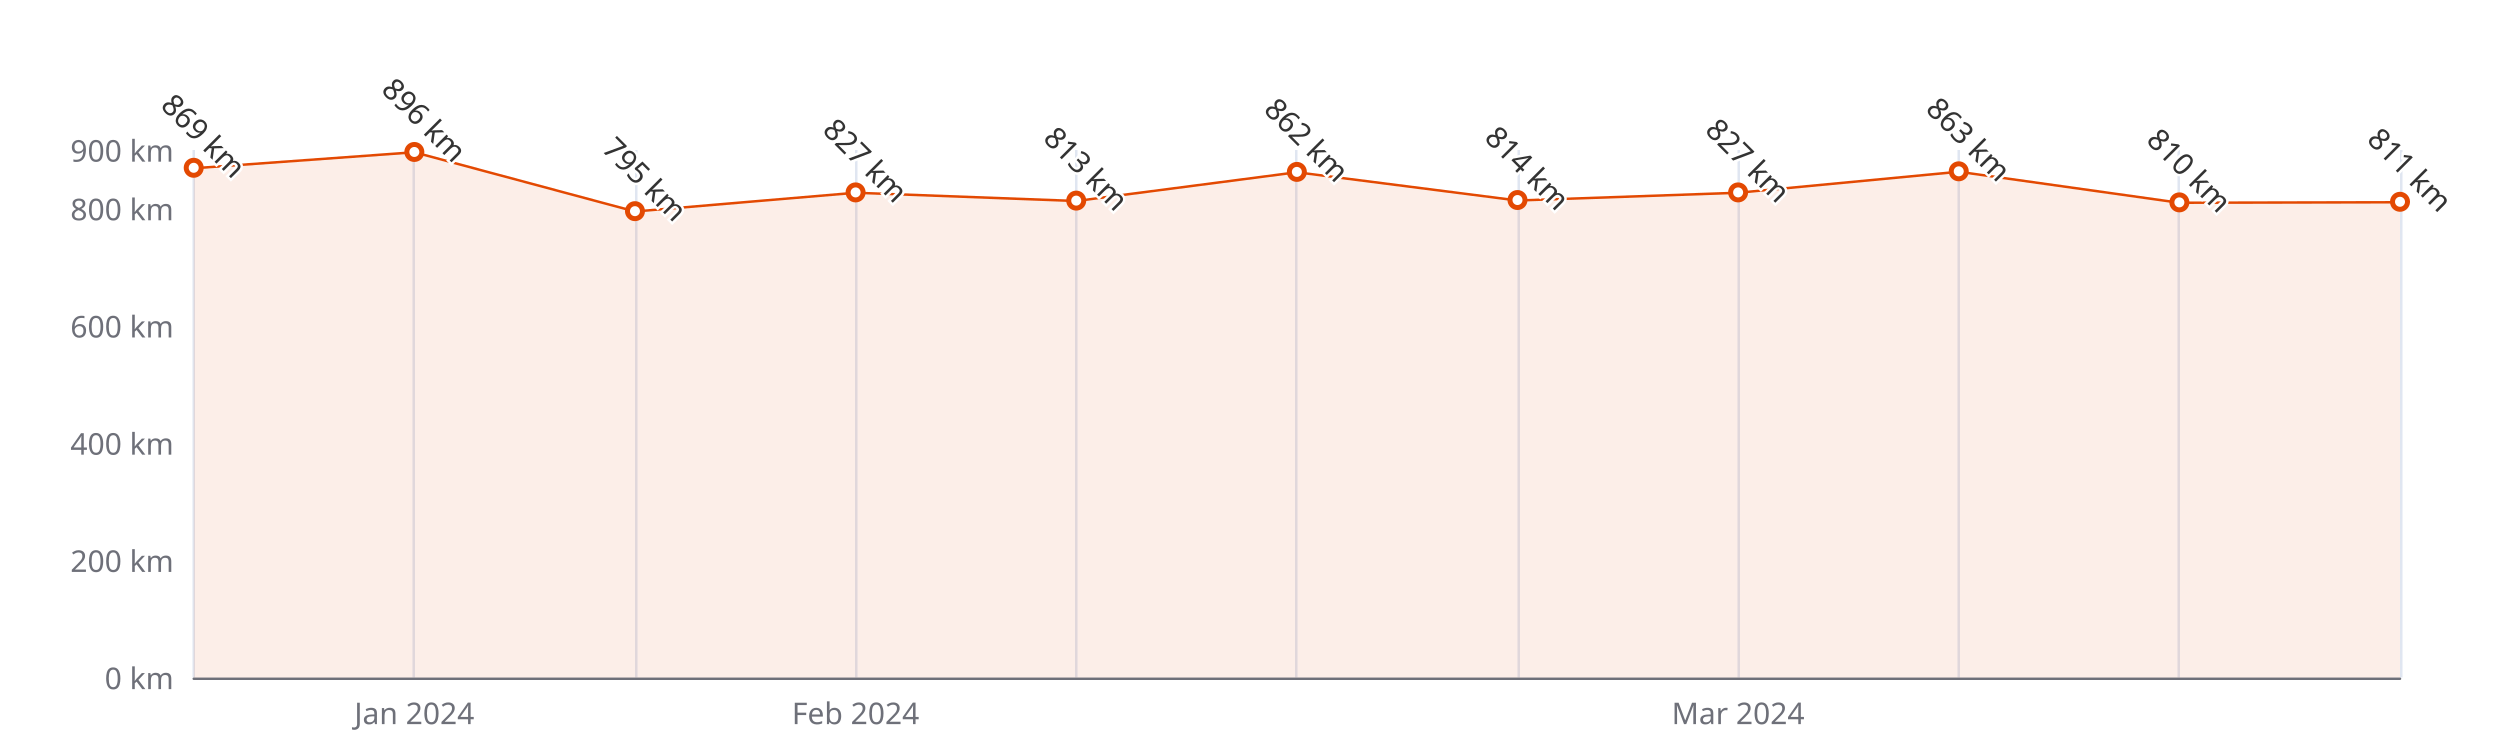
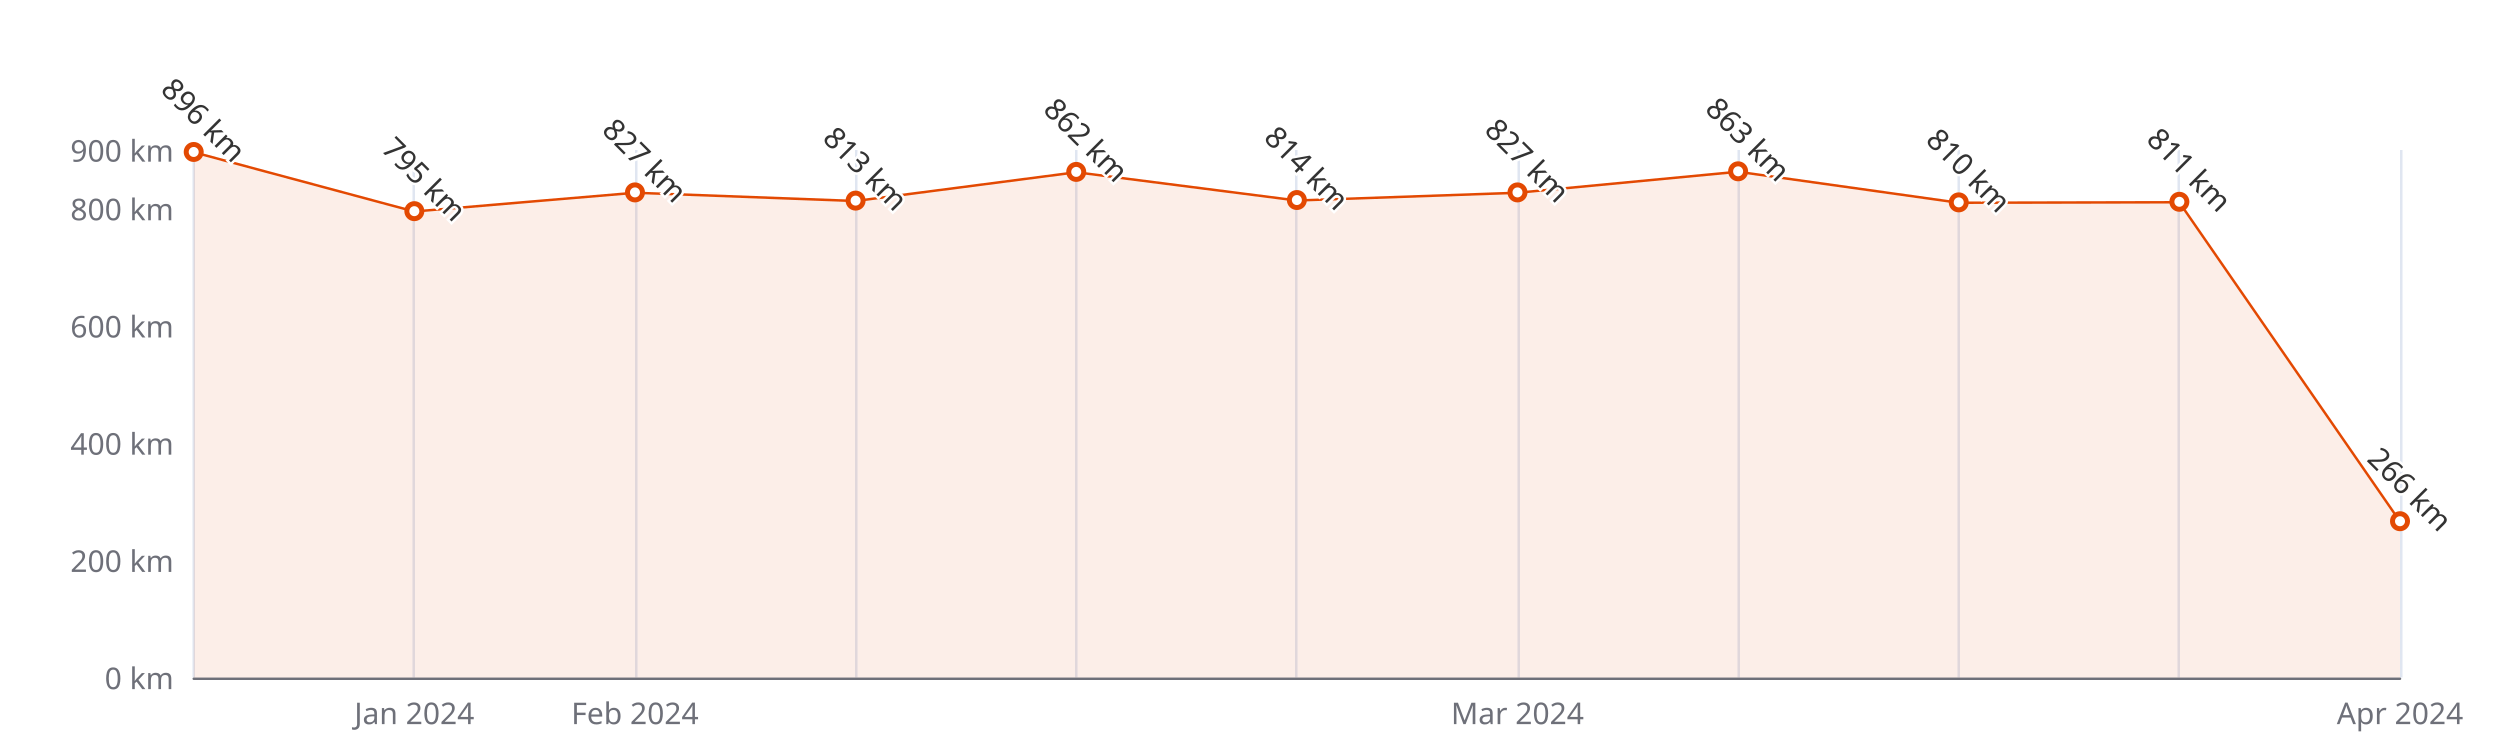
<svg xmlns="http://www.w3.org/2000/svg" width="1000" height="300" version="1.1" baseProfile="full" viewBox="0 0 1000 300">
  <rect width="1000" height="300" x="0" y="0" id="0" fill="#ffffff" />
  <path d="M77.5 60L77.5 271" fill="none" stroke="#E0E6F1" />
  <path d="M165.5 60L165.5 271" fill="none" stroke="#E0E6F1" />
  <path d="M254.5 60L254.5 271" fill="none" stroke="#E0E6F1" />
  <path d="M342.5 60L342.5 271" fill="none" stroke="#E0E6F1" />
  <path d="M430.5 60L430.5 271" fill="none" stroke="#E0E6F1" />
  <path d="M518.5 60L518.5 271" fill="none" stroke="#E0E6F1" />
  <path d="M607.5 60L607.5 271" fill="none" stroke="#E0E6F1" />
  <path d="M695.5 60L695.5 271" fill="none" stroke="#E0E6F1" />
  <path d="M783.5 60L783.5 271" fill="none" stroke="#E0E6F1" />
  <path d="M871.5 60L871.5 271" fill="none" stroke="#E0E6F1" />
  <path d="M960.5 60L960.5 271" fill="none" stroke="#E0E6F1" />
  <path d="M77.5 271.5L960 271.5" fill="none" stroke="#6E7079" stroke-linecap="round" />
  <text dominant-baseline="central" text-anchor="end" style="font-size:12px;font-family:sans-serif;" xml:space="preserve" transform="translate(69.48 271)" fill="#6E7079">0 km</text>
  <text dominant-baseline="central" text-anchor="end" style="font-size:12px;font-family:sans-serif;" xml:space="preserve" transform="translate(69.48 224.1111)" fill="#6E7079">200 km</text>
  <text dominant-baseline="central" text-anchor="end" style="font-size:12px;font-family:sans-serif;" xml:space="preserve" transform="translate(69.48 177.2222)" fill="#6E7079">400 km</text>
  <text dominant-baseline="central" text-anchor="end" style="font-size:12px;font-family:sans-serif;" xml:space="preserve" transform="translate(69.48 130.3333)" fill="#6E7079">600 km</text>
  <text dominant-baseline="central" text-anchor="end" style="font-size:12px;font-family:sans-serif;" xml:space="preserve" transform="translate(69.48 83.4444)" fill="#6E7079">800 km</text>
  <text dominant-baseline="central" text-anchor="end" style="font-size:12px;font-family:sans-serif;" xml:space="preserve" transform="translate(69.48 60)" fill="#6E7079">900 km</text>
  <text dominant-baseline="central" text-anchor="middle" style="font-size:12px;font-family:sans-serif;" xml:space="preserve" y="6" transform="translate(165.732 279)" fill="#6E7079">Jan 2024</text>
-   <text dominant-baseline="central" text-anchor="middle" style="font-size:12px;font-family:sans-serif;" xml:space="preserve" y="6" transform="translate(342.236 279)" fill="#6E7079">Feb 2024</text>
-   <text dominant-baseline="central" text-anchor="middle" style="font-size:12px;font-family:sans-serif;" xml:space="preserve" y="6" transform="translate(695.244 279)" fill="#6E7079">Mar 2024</text>
+   <text dominant-baseline="central" text-anchor="middle" style="font-size:12px;font-family:sans-serif;" xml:space="preserve" y="6" transform="translate(253.984 279)" fill="#6E7079">Feb 2024</text>
+   <text dominant-baseline="central" text-anchor="middle" style="font-size:12px;font-family:sans-serif;" xml:space="preserve" y="6" transform="translate(606.992 279)" fill="#6E7079">Mar 2024</text>
+   <text dominant-baseline="central" text-anchor="middle" style="font-size:12px;font-family:sans-serif;" xml:space="preserve" y="6" transform="translate(960 279)" fill="#6E7079">Apr 2024</text>
  <g clip-path="url(#zr5-c0)">
-     <path d="M77.5 67.3L165.7 60.9L254 84.6L342.2 77.1L430.5 80.4L518.7 68.9L607 80.2L695.2 77.1L783.5 68.7L871.7 81.1L960 80.9L960 271L871.7 271L783.5 271L695.2 271L607 271L518.7 271L430.5 271L342.2 271L254 271L165.7 271L77.5 271Z" fill="rgb(227,73,2)" fill-opacity="0.09" />
-     <path d="M77.5 67.3L165.7 60.9L254 84.6L342.2 77.1L430.5 80.4L518.7 68.9L607 80.2L695.2 77.1L783.5 68.7L871.7 81.1L960 80.9" fill="none" stroke="#E34902" stroke-linejoin="bevel" />
+     <path d="M77.5 60.9L165.7 84.6L254 77.1L342.2 80.4L430.5 68.9L518.7 80.2L607 77.1L695.2 68.7L783.5 81.1L871.7 80.9L960 208.6L960 271L871.7 271L783.5 271L695.2 271L607 271L518.7 271L430.5 271L342.2 271L254 271L165.7 271L77.5 271Z" fill="rgb(227,73,2)" fill-opacity="0.09" />
+     <path d="M77.5 60.9L165.7 84.6L254 77.1L342.2 80.4L430.5 68.9L518.7 80.2L607 77.1L695.2 68.7L783.5 81.1L871.7 80.9L960 208.6" fill="none" stroke="#E34902" stroke-linejoin="bevel" />
  </g>
-   <path d="M1 0A1 1 0 1 1 1 -0.1A1 1 0 0 1 1 0" transform="matrix(3,0,0,3,77.48,67.2678)" fill="#fff" stroke="#E34902" stroke-width="0.667" />
-   <path d="M1 0A1 1 0 1 1 1 -0.1A1 1 0 0 1 1 0" transform="matrix(3,0,0,3,165.732,60.9378)" fill="#fff" stroke="#E34902" stroke-width="0.667" />
-   <path d="M1 0A1 1 0 1 1 1 -0.1A1 1 0 0 1 1 0" transform="matrix(3,0,0,3,253.984,84.6167)" fill="#fff" stroke="#E34902" stroke-width="0.667" />
-   <path d="M1 0A1 1 0 1 1 1 -0.1A1 1 0 0 1 1 0" transform="matrix(3,0,0,3,342.236,77.1144)" fill="#fff" stroke="#E34902" stroke-width="0.667" />
-   <path d="M1 0A1 1 0 1 1 1 -0.1A1 1 0 0 1 1 0" transform="matrix(3,0,0,3,430.488,80.3967)" fill="#fff" stroke="#E34902" stroke-width="0.667" />
-   <path d="M1 0A1 1 0 1 1 1 -0.1A1 1 0 0 1 1 0" transform="matrix(3,0,0,3,518.74,68.9089)" fill="#fff" stroke="#E34902" stroke-width="0.667" />
-   <path d="M1 0A1 1 0 1 1 1 -0.1A1 1 0 0 1 1 0" transform="matrix(3,0,0,3,606.992,80.1622)" fill="#fff" stroke="#E34902" stroke-width="0.667" />
-   <path d="M1 0A1 1 0 1 1 1 -0.1A1 1 0 0 1 1 0" transform="matrix(3,0,0,3,695.244,77.1144)" fill="#fff" stroke="#E34902" stroke-width="0.667" />
-   <path d="M1 0A1 1 0 1 1 1 -0.1A1 1 0 0 1 1 0" transform="matrix(3,0,0,3,783.496,68.6744)" fill="#fff" stroke="#E34902" stroke-width="0.667" />
-   <path d="M1 0A1 1 0 1 1 1 -0.1A1 1 0 0 1 1 0" transform="matrix(3,0,0,3,871.748,81.1)" fill="#fff" stroke="#E34902" stroke-width="0.667" />
-   <path d="M1 0A1 1 0 1 1 1 -0.1A1 1 0 0 1 1 0" transform="matrix(3,0,0,3,960,80.8656)" fill="#fff" stroke="#E34902" stroke-width="0.667" />
-   <text dominant-baseline="central" text-anchor="middle" style="font-size:12px;font-family:sans-serif;" xml:space="preserve" y="-6" transform="matrix(0.707,0.707,-0.707,0.707,77.48,58.2678)" fill="#333" stroke="rgb(255,255,255)" stroke-width="2" paint-order="stroke" stroke-miterlimit="2">869 km</text>
-   <text dominant-baseline="central" text-anchor="middle" style="font-size:12px;font-family:sans-serif;" xml:space="preserve" y="-6" transform="matrix(0.707,0.707,-0.707,0.707,165.732,51.9378)" fill="#333" stroke="rgb(255,255,255)" stroke-width="2" paint-order="stroke" stroke-miterlimit="2">896 km</text>
-   <text dominant-baseline="central" text-anchor="middle" style="font-size:12px;font-family:sans-serif;" xml:space="preserve" y="-6" transform="matrix(0.707,0.707,-0.707,0.707,253.984,75.6167)" fill="#333" stroke="rgb(255,255,255)" stroke-width="2" paint-order="stroke" stroke-miterlimit="2">795 km</text>
-   <text dominant-baseline="central" text-anchor="middle" style="font-size:12px;font-family:sans-serif;" xml:space="preserve" y="-6" transform="matrix(0.707,0.707,-0.707,0.707,342.236,68.1144)" fill="#333" stroke="rgb(255,255,255)" stroke-width="2" paint-order="stroke" stroke-miterlimit="2">827 km</text>
-   <text dominant-baseline="central" text-anchor="middle" style="font-size:12px;font-family:sans-serif;" xml:space="preserve" y="-6" transform="matrix(0.707,0.707,-0.707,0.707,430.488,71.3967)" fill="#333" stroke="rgb(255,255,255)" stroke-width="2" paint-order="stroke" stroke-miterlimit="2">813 km</text>
-   <text dominant-baseline="central" text-anchor="middle" style="font-size:12px;font-family:sans-serif;" xml:space="preserve" y="-6" transform="matrix(0.707,0.707,-0.707,0.707,518.74,59.9089)" fill="#333" stroke="rgb(255,255,255)" stroke-width="2" paint-order="stroke" stroke-miterlimit="2">862 km</text>
-   <text dominant-baseline="central" text-anchor="middle" style="font-size:12px;font-family:sans-serif;" xml:space="preserve" y="-6" transform="matrix(0.707,0.707,-0.707,0.707,606.992,71.1622)" fill="#333" stroke="rgb(255,255,255)" stroke-width="2" paint-order="stroke" stroke-miterlimit="2">814 km</text>
-   <text dominant-baseline="central" text-anchor="middle" style="font-size:12px;font-family:sans-serif;" xml:space="preserve" y="-6" transform="matrix(0.707,0.707,-0.707,0.707,695.244,68.1144)" fill="#333" stroke="rgb(255,255,255)" stroke-width="2" paint-order="stroke" stroke-miterlimit="2">827 km</text>
-   <text dominant-baseline="central" text-anchor="middle" style="font-size:12px;font-family:sans-serif;" xml:space="preserve" y="-6" transform="matrix(0.707,0.707,-0.707,0.707,783.496,59.6744)" fill="#333" stroke="rgb(255,255,255)" stroke-width="2" paint-order="stroke" stroke-miterlimit="2">863 km</text>
-   <text dominant-baseline="central" text-anchor="middle" style="font-size:12px;font-family:sans-serif;" xml:space="preserve" y="-6" transform="matrix(0.707,0.707,-0.707,0.707,871.748,72.1)" fill="#333" stroke="rgb(255,255,255)" stroke-width="2" paint-order="stroke" stroke-miterlimit="2">810 km</text>
-   <text dominant-baseline="central" text-anchor="middle" style="font-size:12px;font-family:sans-serif;" xml:space="preserve" y="-6" transform="matrix(0.707,0.707,-0.707,0.707,960,71.8656)" fill="#333" stroke="rgb(255,255,255)" stroke-width="2" paint-order="stroke" stroke-miterlimit="2">811 km</text>
+   <path d="M1 0A1 1 0 1 1 1 -0.1A1 1 0 0 1 1 0" transform="matrix(3,0,0,3,77.48,60.9378)" fill="#fff" stroke="#E34902" stroke-width="0.667" />
+   <path d="M1 0A1 1 0 1 1 1 -0.1A1 1 0 0 1 1 0" transform="matrix(3,0,0,3,165.732,84.6167)" fill="#fff" stroke="#E34902" stroke-width="0.667" />
+   <path d="M1 0A1 1 0 1 1 1 -0.1A1 1 0 0 1 1 0" transform="matrix(3,0,0,3,253.984,77.1144)" fill="#fff" stroke="#E34902" stroke-width="0.667" />
+   <path d="M1 0A1 1 0 1 1 1 -0.1A1 1 0 0 1 1 0" transform="matrix(3,0,0,3,342.236,80.3967)" fill="#fff" stroke="#E34902" stroke-width="0.667" />
+   <path d="M1 0A1 1 0 1 1 1 -0.1A1 1 0 0 1 1 0" transform="matrix(3,0,0,3,430.488,68.9089)" fill="#fff" stroke="#E34902" stroke-width="0.667" />
+   <path d="M1 0A1 1 0 1 1 1 -0.1A1 1 0 0 1 1 0" transform="matrix(3,0,0,3,518.74,80.1622)" fill="#fff" stroke="#E34902" stroke-width="0.667" />
+   <path d="M1 0A1 1 0 1 1 1 -0.1A1 1 0 0 1 1 0" transform="matrix(3,0,0,3,606.992,77.1144)" fill="#fff" stroke="#E34902" stroke-width="0.667" />
+   <path d="M1 0A1 1 0 1 1 1 -0.1A1 1 0 0 1 1 0" transform="matrix(3,0,0,3,695.244,68.6744)" fill="#fff" stroke="#E34902" stroke-width="0.667" />
+   <path d="M1 0A1 1 0 1 1 1 -0.1A1 1 0 0 1 1 0" transform="matrix(3,0,0,3,783.496,81.1)" fill="#fff" stroke="#E34902" stroke-width="0.667" />
+   <path d="M1 0A1 1 0 1 1 1 -0.1A1 1 0 0 1 1 0" transform="matrix(3,0,0,3,871.748,80.8656)" fill="#fff" stroke="#E34902" stroke-width="0.667" />
+   <path d="M1 0A1 1 0 1 1 1 -0.1A1 1 0 0 1 1 0" transform="matrix(3,0,0,3,960,208.6378)" fill="#fff" stroke="#E34902" stroke-width="0.667" />
+   <text dominant-baseline="central" text-anchor="middle" style="font-size:12px;font-family:sans-serif;" xml:space="preserve" y="-6" transform="matrix(0.707,0.707,-0.707,0.707,77.48,51.9378)" fill="#333" stroke="rgb(255,255,255)" stroke-width="2" paint-order="stroke" stroke-miterlimit="2">896 km</text>
+   <text dominant-baseline="central" text-anchor="middle" style="font-size:12px;font-family:sans-serif;" xml:space="preserve" y="-6" transform="matrix(0.707,0.707,-0.707,0.707,165.732,75.6167)" fill="#333" stroke="rgb(255,255,255)" stroke-width="2" paint-order="stroke" stroke-miterlimit="2">795 km</text>
+   <text dominant-baseline="central" text-anchor="middle" style="font-size:12px;font-family:sans-serif;" xml:space="preserve" y="-6" transform="matrix(0.707,0.707,-0.707,0.707,253.984,68.1144)" fill="#333" stroke="rgb(255,255,255)" stroke-width="2" paint-order="stroke" stroke-miterlimit="2">827 km</text>
+   <text dominant-baseline="central" text-anchor="middle" style="font-size:12px;font-family:sans-serif;" xml:space="preserve" y="-6" transform="matrix(0.707,0.707,-0.707,0.707,342.236,71.3967)" fill="#333" stroke="rgb(255,255,255)" stroke-width="2" paint-order="stroke" stroke-miterlimit="2">813 km</text>
+   <text dominant-baseline="central" text-anchor="middle" style="font-size:12px;font-family:sans-serif;" xml:space="preserve" y="-6" transform="matrix(0.707,0.707,-0.707,0.707,430.488,59.9089)" fill="#333" stroke="rgb(255,255,255)" stroke-width="2" paint-order="stroke" stroke-miterlimit="2">862 km</text>
+   <text dominant-baseline="central" text-anchor="middle" style="font-size:12px;font-family:sans-serif;" xml:space="preserve" y="-6" transform="matrix(0.707,0.707,-0.707,0.707,518.74,71.1622)" fill="#333" stroke="rgb(255,255,255)" stroke-width="2" paint-order="stroke" stroke-miterlimit="2">814 km</text>
+   <text dominant-baseline="central" text-anchor="middle" style="font-size:12px;font-family:sans-serif;" xml:space="preserve" y="-6" transform="matrix(0.707,0.707,-0.707,0.707,606.992,68.1144)" fill="#333" stroke="rgb(255,255,255)" stroke-width="2" paint-order="stroke" stroke-miterlimit="2">827 km</text>
+   <text dominant-baseline="central" text-anchor="middle" style="font-size:12px;font-family:sans-serif;" xml:space="preserve" y="-6" transform="matrix(0.707,0.707,-0.707,0.707,695.244,59.6744)" fill="#333" stroke="rgb(255,255,255)" stroke-width="2" paint-order="stroke" stroke-miterlimit="2">863 km</text>
+   <text dominant-baseline="central" text-anchor="middle" style="font-size:12px;font-family:sans-serif;" xml:space="preserve" y="-6" transform="matrix(0.707,0.707,-0.707,0.707,783.496,72.1)" fill="#333" stroke="rgb(255,255,255)" stroke-width="2" paint-order="stroke" stroke-miterlimit="2">810 km</text>
+   <text dominant-baseline="central" text-anchor="middle" style="font-size:12px;font-family:sans-serif;" xml:space="preserve" y="-6" transform="matrix(0.707,0.707,-0.707,0.707,871.748,71.8656)" fill="#333" stroke="rgb(255,255,255)" stroke-width="2" paint-order="stroke" stroke-miterlimit="2">811 km</text>
+   <text dominant-baseline="central" text-anchor="middle" style="font-size:12px;font-family:sans-serif;" xml:space="preserve" y="-6" transform="matrix(0.707,0.707,-0.707,0.707,960,199.6378)" fill="#333" stroke="rgb(255,255,255)" stroke-width="2" paint-order="stroke" stroke-miterlimit="2">266 km</text>
  <defs>
    <clipPath id="zr5-c0">
      <path d="M76 59.5l884 0l0 212l-884 0Z" fill="#000" />
    </clipPath>
  </defs>
</svg>
